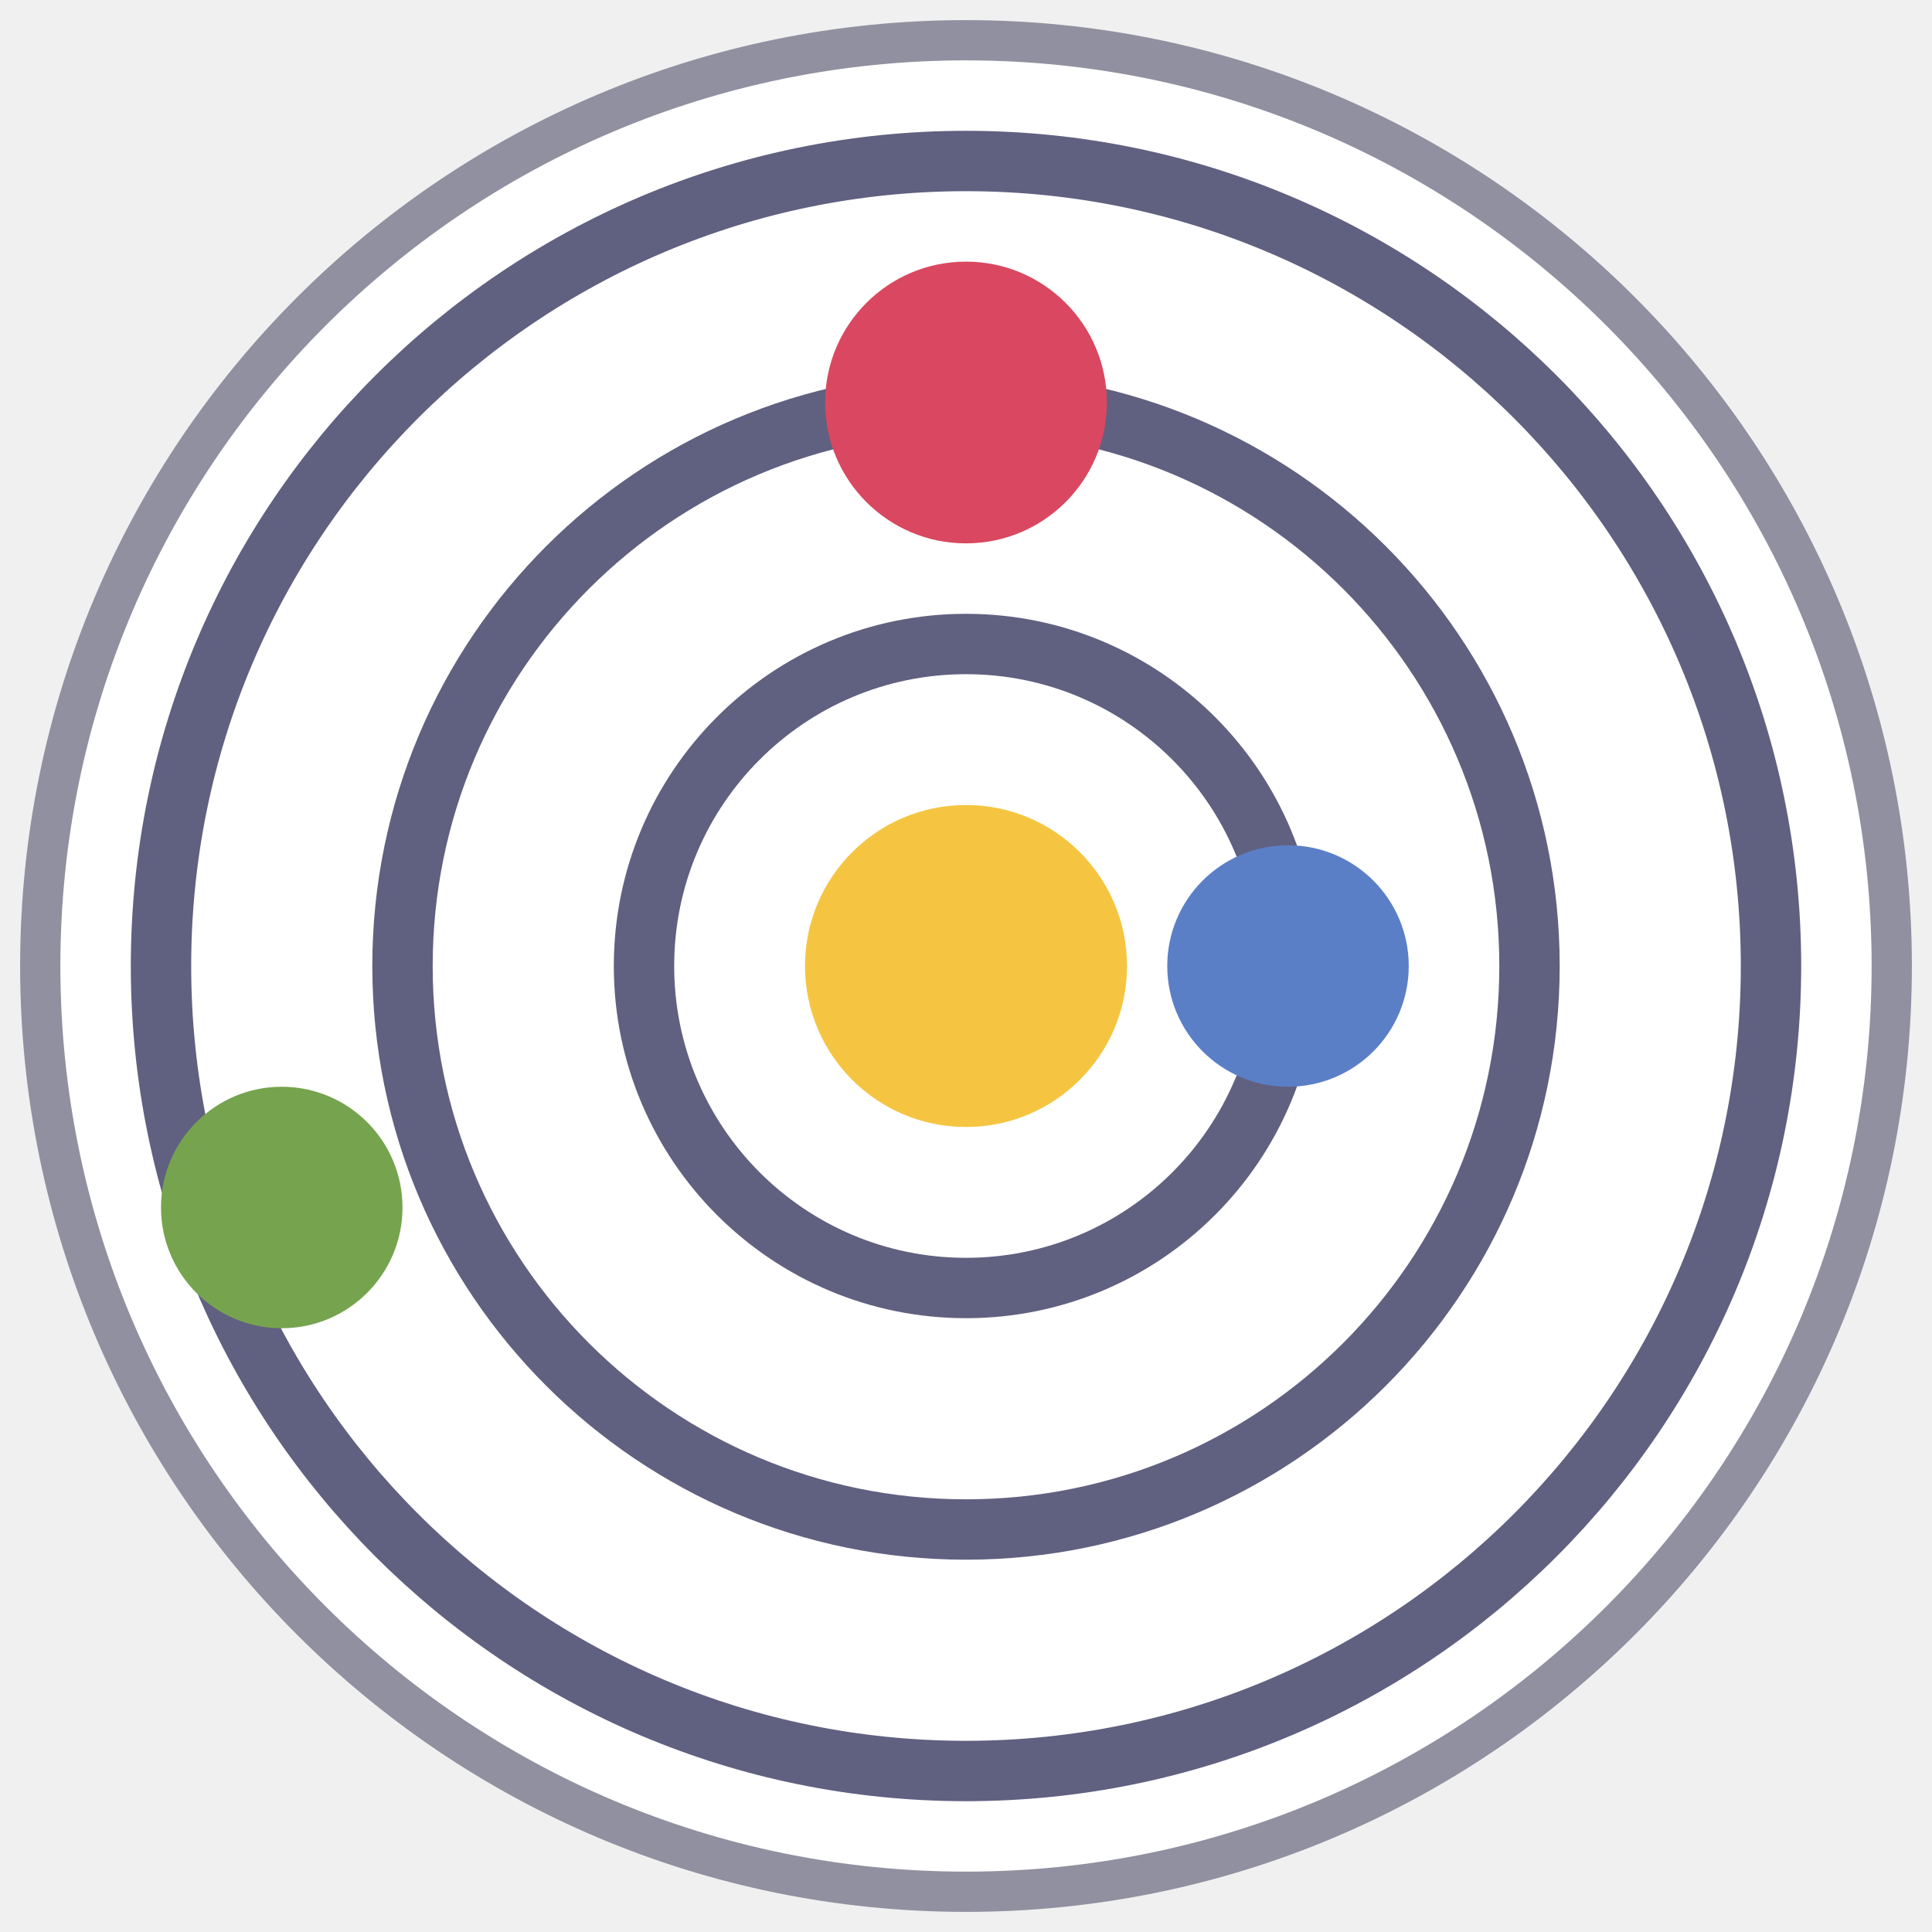
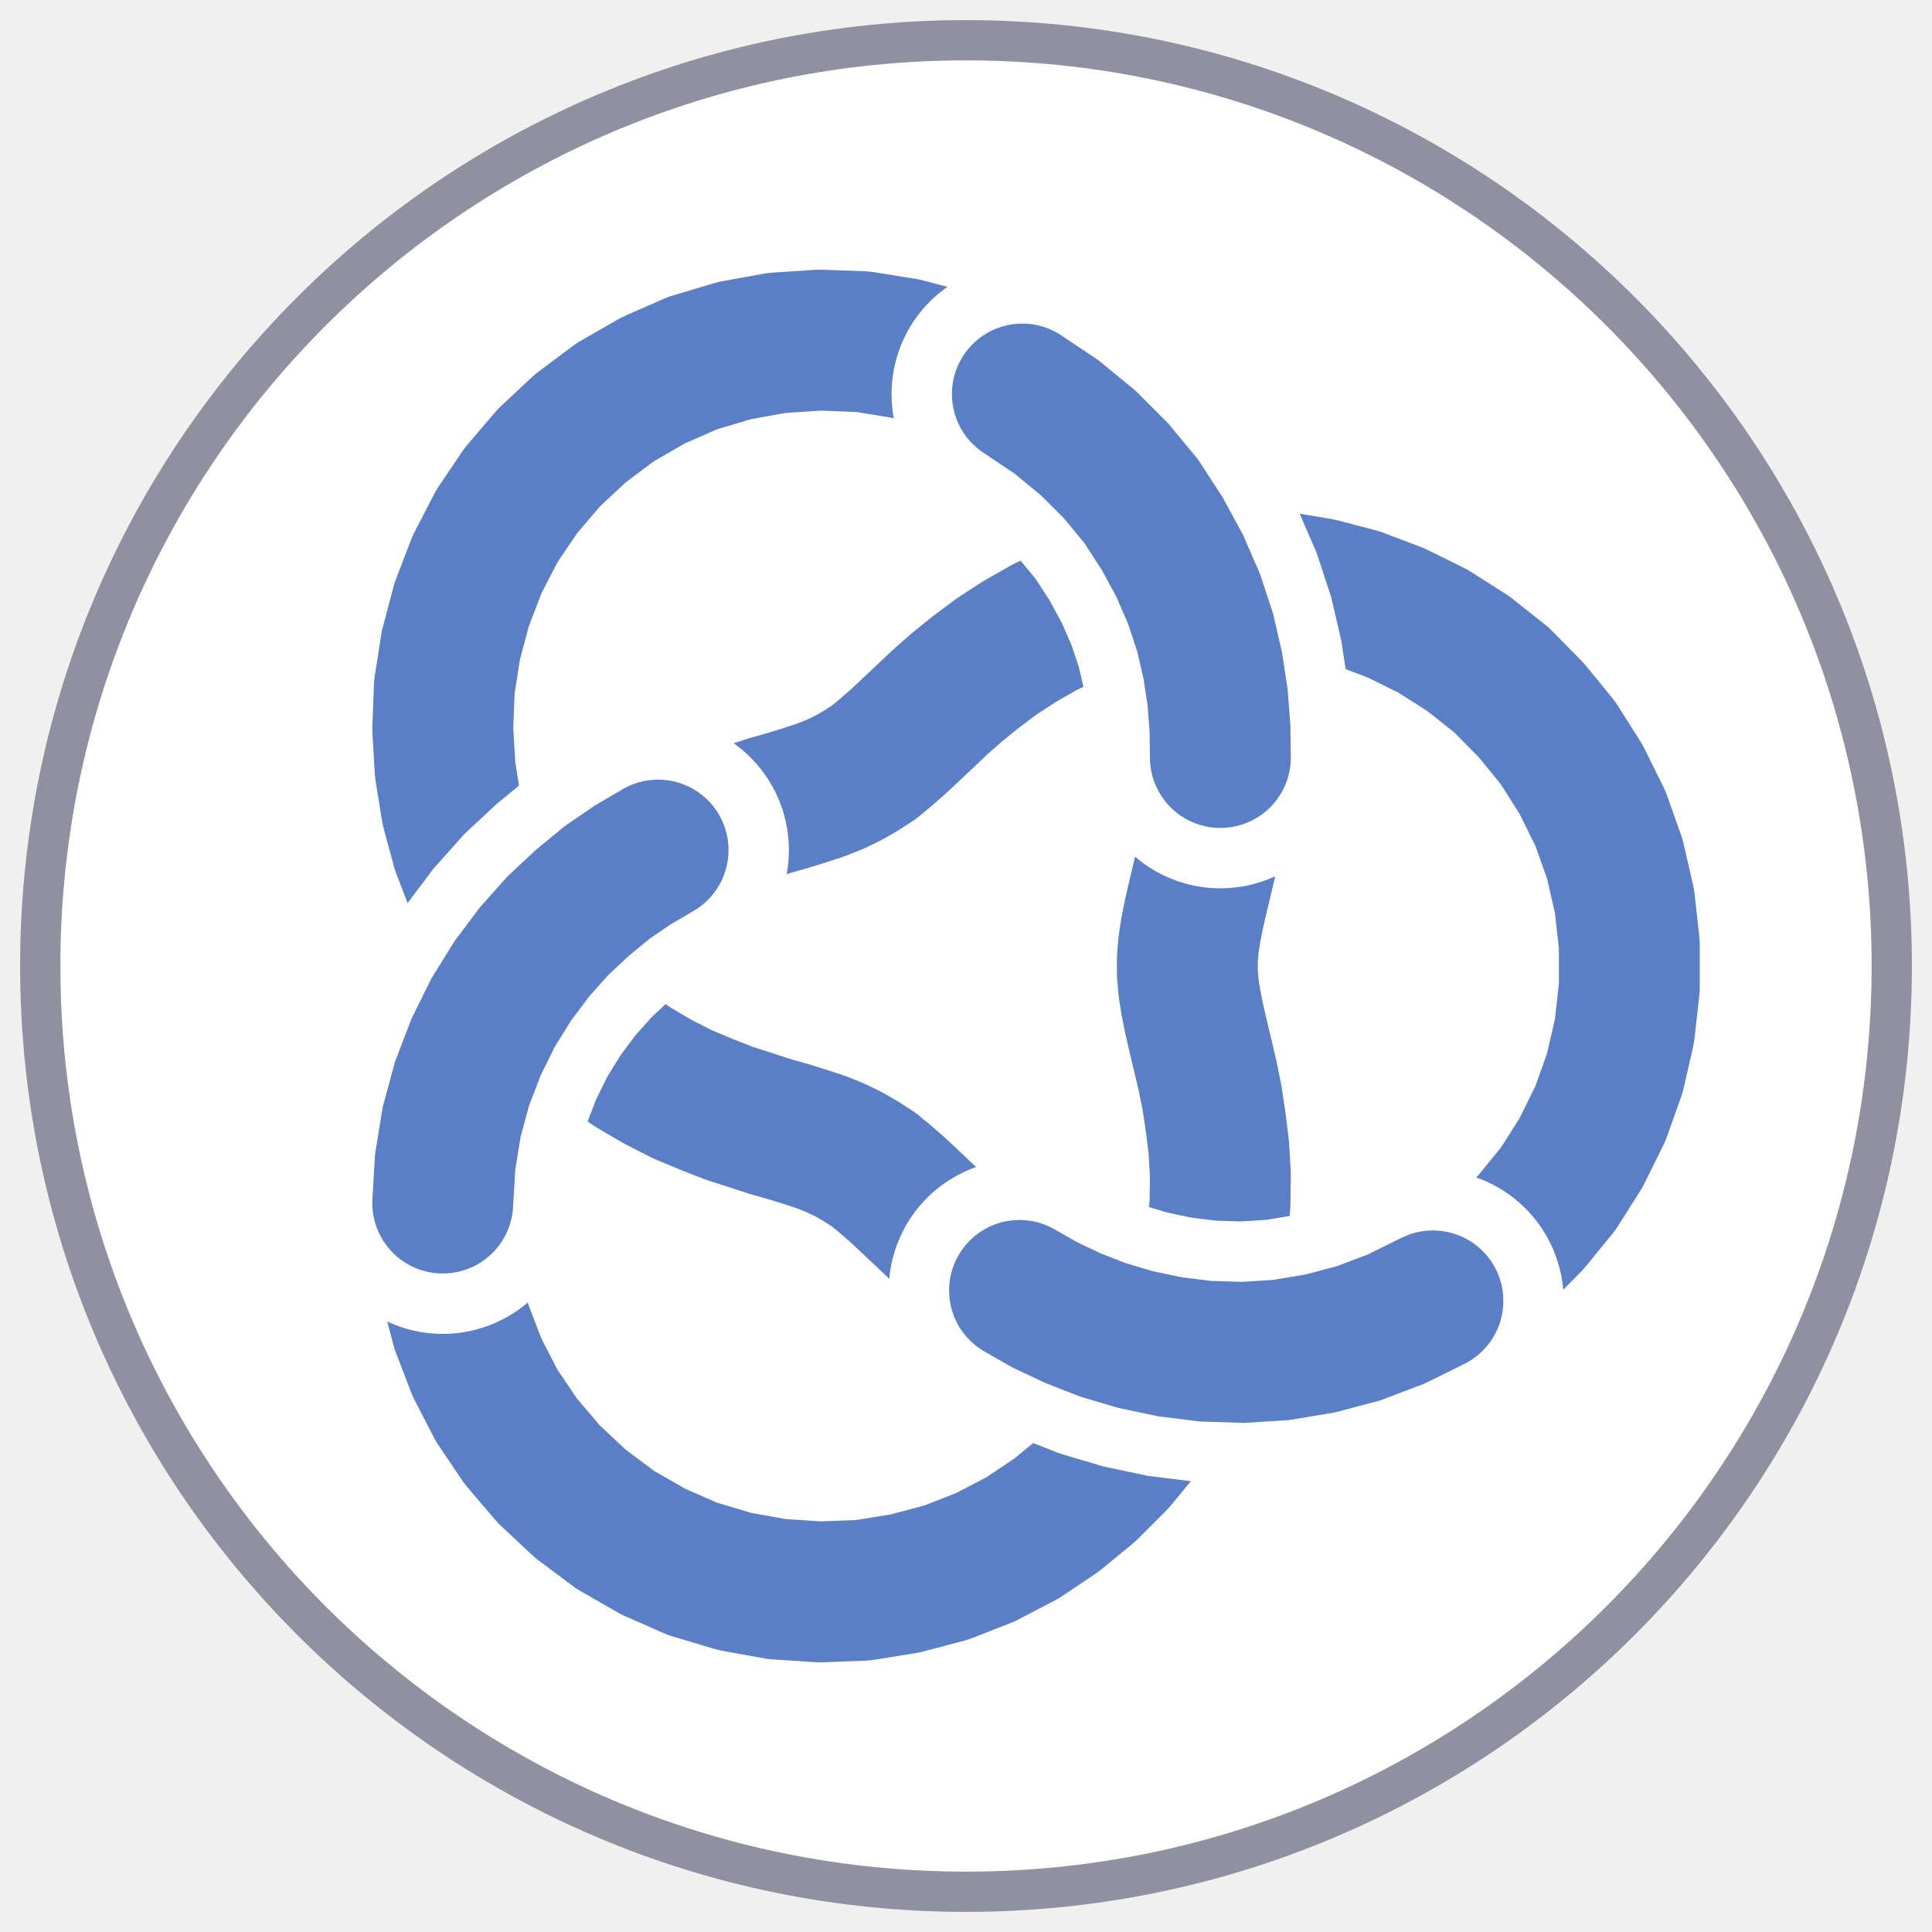
<svg xmlns="http://www.w3.org/2000/svg" width="48" height="48" viewBox="0 0 48 48">
  <circle cx="24" cy="24" r="23" fill="white" stroke="#9090a0" stroke-width="1" />
-   <circle cx="24" cy="24" r="8" fill="none" stroke="#606080" stroke-width="1.5" />
-   <circle cx="24" cy="24" r="14" fill="none" stroke="#606080" stroke-width="1.5" />
-   <circle cx="24" cy="24" r="20" fill="none" stroke="#606080" stroke-width="1.5" />
-   <circle cx="24" cy="24" r="4" fill="#f5c542" />
-   <circle cx="32" cy="24" r="3" fill="#5b7fc7" />
-   <circle cx="24" cy="10" r="3.5" fill="#d94860" />
-   <circle cx="7" cy="30" r="3" fill="#76a44e" />
+   <g>
+     <polygon points="40.48,24.54 40.36,25.61 40.12,26.66 39.76,27.67 39.28,28.64 38.71,29.54 38.04,30.36 37.30,31.11 36.48,31.76 35.60,32.32 34.69,32.77 33.74,33.13 32.79,33.38 31.83,33.54 30.88,33.60 29.95,33.57 29.06,33.46 28.21,33.28 27.40,33.04 26.66,32.75 25.96,32.42 25.33,32.06 24.76,31.69 24.24,31.30 23.77,30.92 23.35,30.55 22.98,30.20 22.63,29.87 22.31,29.57 22.00,29.30 21.71,29.06 21.40,28.86 21.09,28.68 20.76,28.52 20.41,28.38 20.02,28.25 19.60,28.12 19.14,27.99 18.65,27.83 18.12,27.66 17.56,27.44 16.96,27.19 16.35,26.88 15.72,26.51 15.09,26.08 14.47,25.57 13.86,25.00 13.28,24.35 12.74,23.63 12.25,22.84 11.83,21.99 11.48,21.08 11.22,20.12 11.06,19.13 11.00,18.11 11.04,17.07 11.20,16.04 11.47,15.02 11.85,14.03 12.34,13.08 12.94,12.19 13.64,11.37 14.42,10.64 15.29,9.99 16.23,9.45 17.21,9.02 18.25,8.71 19.30,8.52 20.37,8.45 21.44,8.49 22.49,8.66 23.51,8.93 24.48,9.31 25.40,9.79 26.25,10.36 27.03,11.00 27.73,11.70 28.35,12.45 28.87,13.25 29.31,14.06 29.67,14.89 29.94,15.71 30.13,16.53 30.25,17.32 30.31,18.09 30.32,18.82 30.28,19.50 30.20,20.14 30.11,20.74 30.00,21.28 29.88,21.79 29.77,22.25 29.67,22.68 29.59,23.08 29.53,23.46 29.50,23.82 29.50,24.18 29.53,24.54 29.59,24.92 29.67,25.32 29.77,25.75 29.88,26.21 30.00,26.72 30.11,27.26 30.20,27.86 30.28,28.50 30.32,29.18 30.31,29.91 30.25,30.68 30.13,31.47 29.94,32.29 29.67,33.11 29.31,33.94 28.87,34.75 28.35,35.55 27.73,36.30 27.03,37.00 26.25,37.64 25.40,38.21 24.48,38.69 23.51,39.07 22.49,39.34 21.44,39.51 20.37,39.55 19.30,39.48 18.25,39.29 17.21,38.98 16.23,38.55 15.29,38.01 14.42,37.36 13.64,36.63 12.94,35.81 12.34,34.92 11.85,33.97 11.47,32.98 11.20,31.96 11.04,30.93 11.00,29.89 11.06,28.87 11.22,27.88 11.48,26.92 11.83,26.01 12.25,25.16 12.74,24.37 13.28,23.65 13.86,23.00 14.47,22.43 15.09,21.92 15.72,21.49 16.35,21.12 16.96,20.81 17.56,20.56 18.12,20.34 18.65,20.17 19.14,20.01 19.60,19.88 20.02,19.75 20.41,19.62 20.76,19.48 21.09,19.32 21.40,19.14 21.71,18.94 22.00,18.70 22.31,18.43 22.63,18.13 22.98,17.80 23.35,17.45 23.77,17.08 24.24,16.70 24.76,16.31 25.33,15.94 25.96,15.58 26.66,15.25 27.40,14.96 28.21,14.72 29.06,14.54 29.95,14.43 30.88,14.40 31.83,14.46 32.79,14.62 33.74,14.87 34.69,15.23 35.60,15.68 36.48,16.24 37.30,16.89 38.04,17.64 38.71,18.46 39.28,19.36 39.76,20.33 40.12,21.34 40.36,22.39 40.48,23.46" fill="none" stroke="#5b7fc7" stroke-width="3.5" stroke-linejoin="round" />
+     <path d="M 35.60 32.32 L 34.69 32.77 L 33.74 33.13 L 32.79 33.38 L 31.83 33.54 L 30.88 33.60 L 29.95 33.57 L 29.06 33.46 L 28.21 33.28 L 27.40 33.04 L 26.66 32.75 L 25.96 32.42 L 25.33 32.06" stroke="#fff" stroke-width="6.5" fill="none" stroke-linecap="round" />
+     <path d="M 35.60 32.32 L 34.69 32.77 L 33.74 33.13 L 32.79 33.38 L 31.83 33.54 L 30.88 33.60 L 29.95 33.57 L 29.06 33.46 L 28.21 33.28 L 27.40 33.04 L 26.66 32.75 L 25.96 32.42 L 25.33 32.06" stroke="#5b7fc7" stroke-width="3.5" fill="none" stroke-linecap="round" />
+     <path d="M 11.00 29.89 L 11.06 28.87 L 11.22 27.88 L 11.48 26.92 L 11.83 26.01 L 12.25 25.16 L 12.74 24.37 L 13.28 23.65 L 13.86 23.00 L 14.47 22.43 L 15.09 21.92 L 15.72 21.49 L 16.35 21.12" stroke="#fff" stroke-width="6.5" fill="none" stroke-linecap="round" />
+     <path d="M 11.00 29.89 L 11.06 28.87 L 11.22 27.88 L 11.48 26.92 L 11.83 26.01 L 12.25 25.16 L 12.74 24.37 L 13.28 23.65 L 13.86 23.00 L 14.47 22.43 L 15.09 21.92 L 15.72 21.49 L 16.35 21.12" stroke="#5b7fc7" stroke-width="3.5" fill="none" stroke-linecap="round" />
+     <path d="M 25.40 9.79 L 26.25 10.36 L 27.03 11.00 L 27.73 11.70 L 28.35 12.45 L 28.87 13.25 L 29.31 14.06 L 29.67 14.89 L 29.94 15.71 L 30.13 16.53 L 30.25 17.32 L 30.31 18.09 L 30.32 18.82" stroke="#fff" stroke-width="6.5" fill="none" stroke-linecap="round" />
+     <path d="M 25.40 9.79 L 26.25 10.36 L 27.03 11.00 L 27.73 11.70 L 28.35 12.45 L 28.87 13.25 L 29.31 14.06 L 29.67 14.89 L 29.94 15.71 L 30.13 16.53 L 30.25 17.32 L 30.31 18.09 L 30.32 18.82" stroke="#5b7fc7" stroke-width="3.5" fill="none" stroke-linecap="round" />
+   </g>
</svg>
